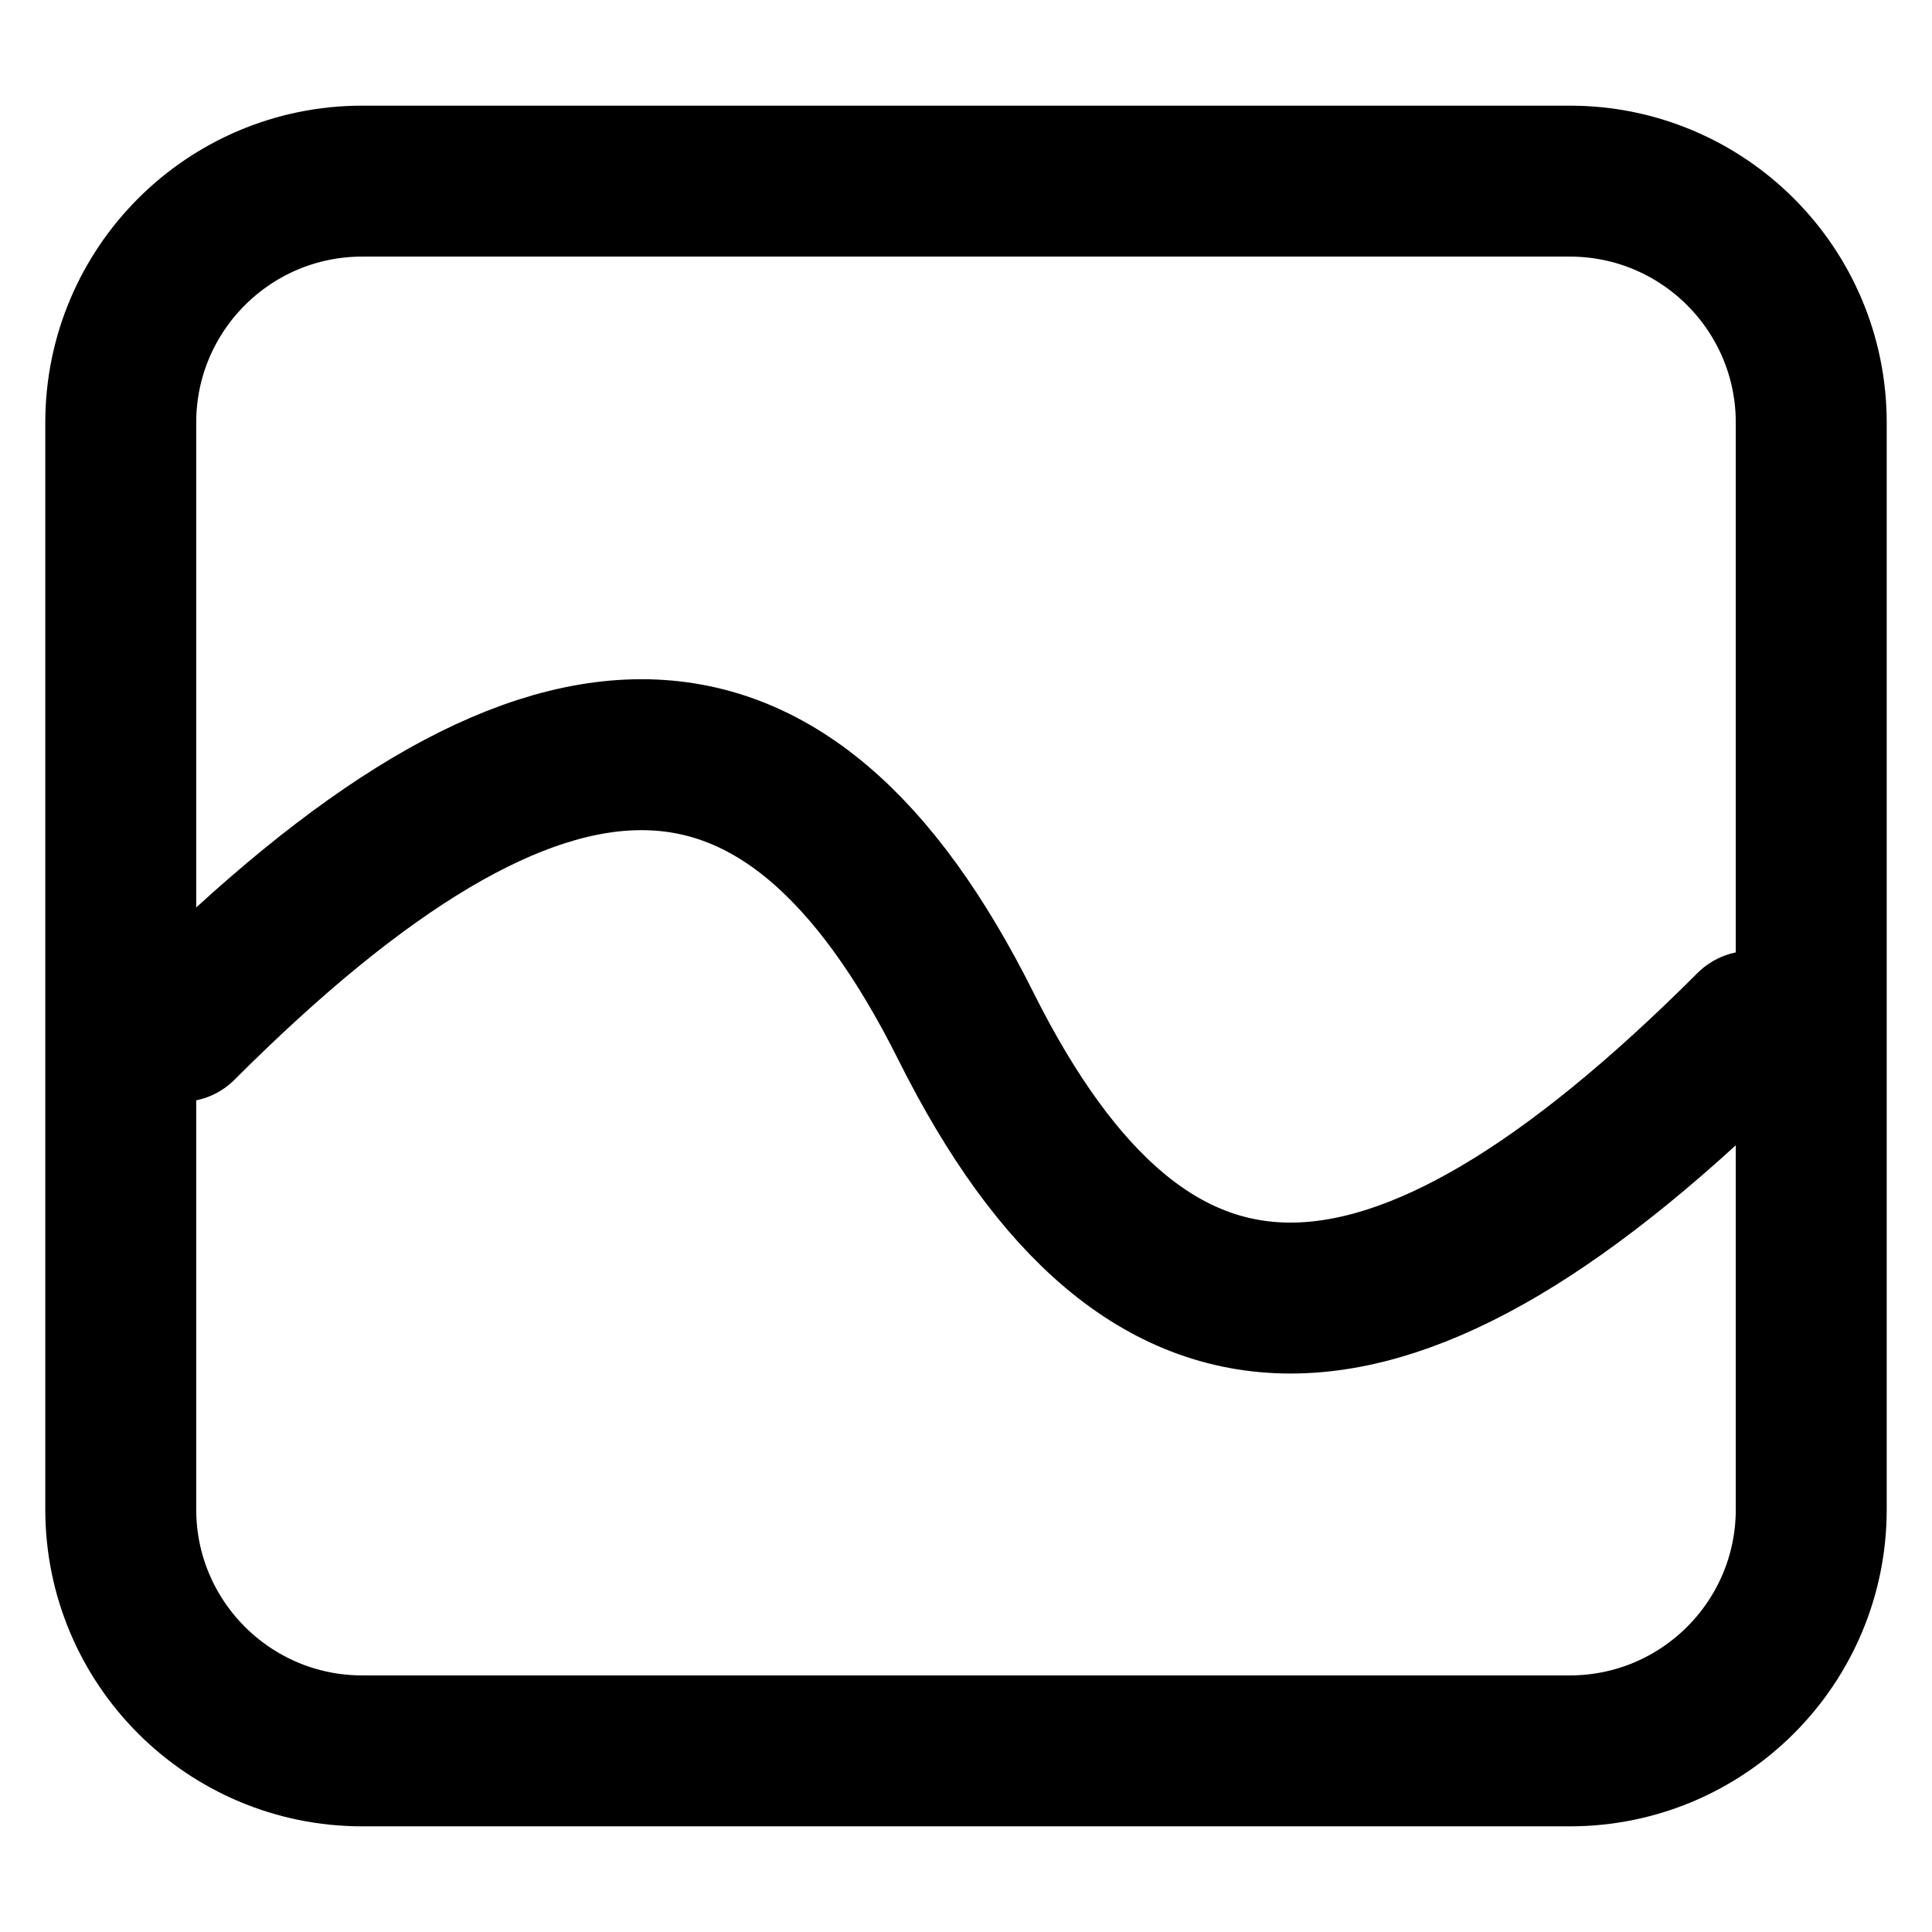
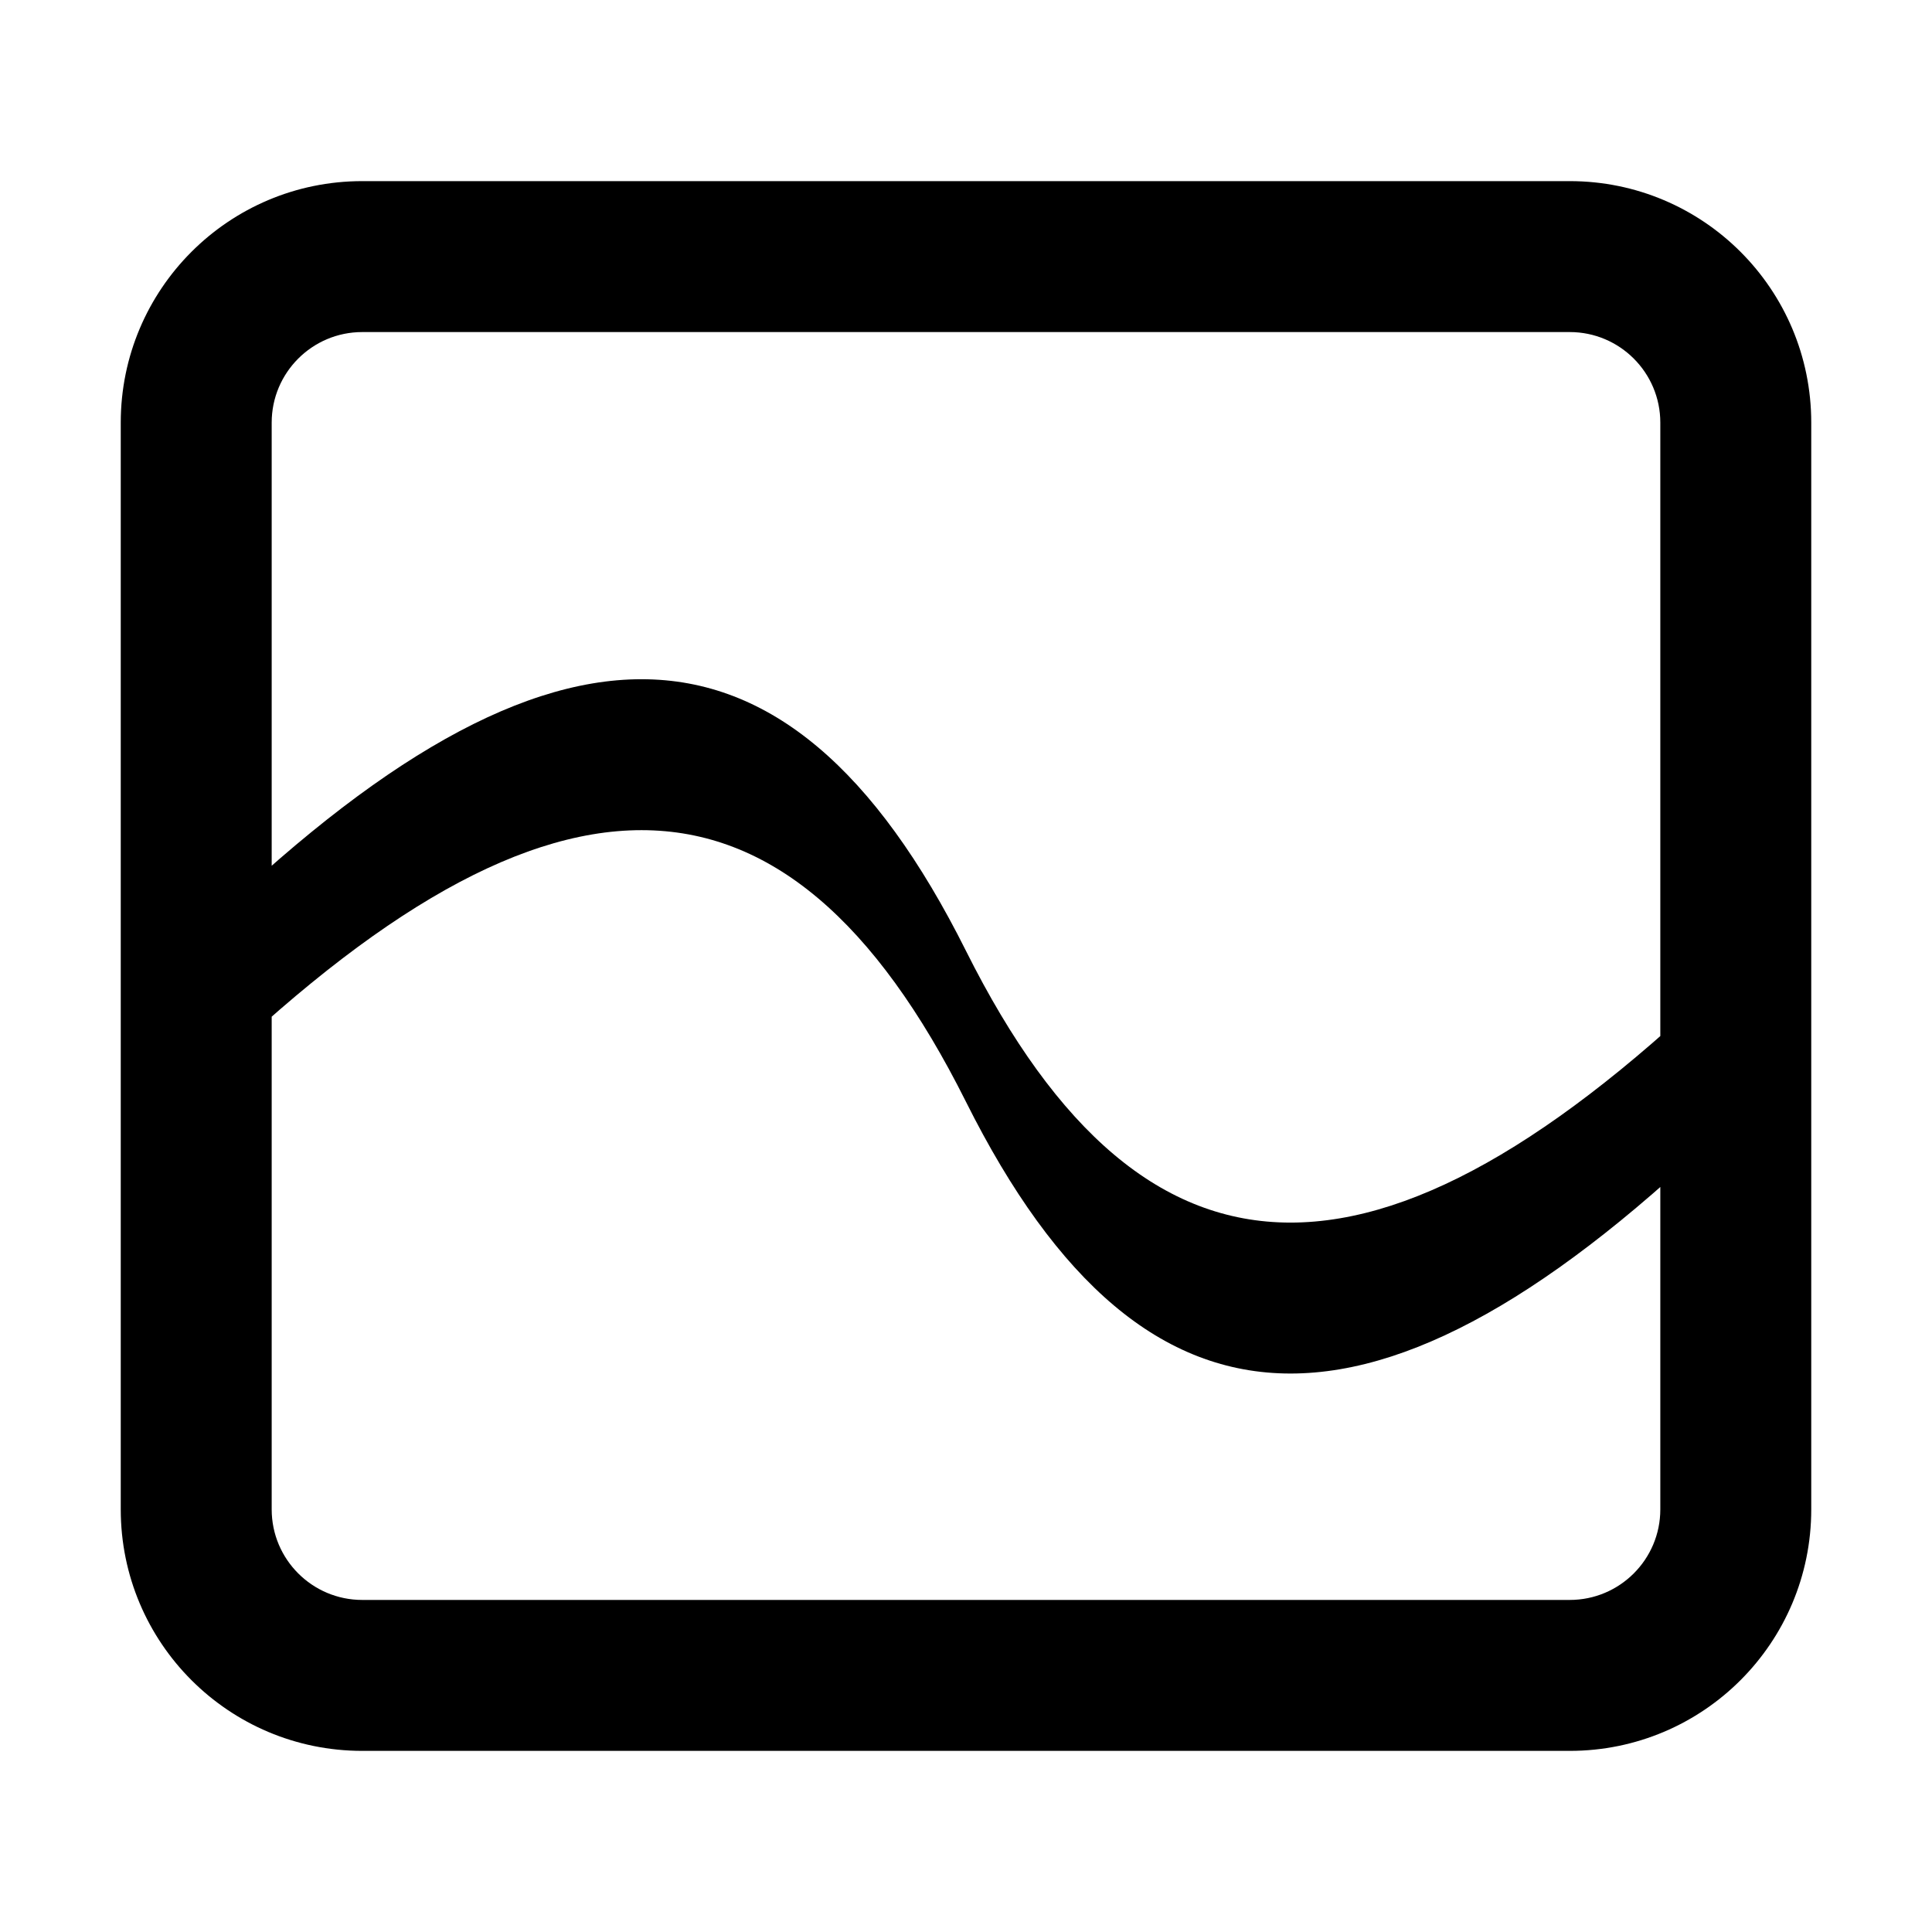
- <svg xmlns="http://www.w3.org/2000/svg" viewBox="0 0 16 16" width="16" height="16" fill="none">
-   <rect width="16" height="16" fill="none" />
-   <rect x="1" y="1.5" width="14" height="13" rx="2" fill="none" stroke="currentColor" stroke-width="1.25" />
-   <path d="M1.5 8.5 C4.5 5.5 6.5 5.5 8 8.5 C9.5 11.5 11.5 11.5 14.5 8.5" fill="none" stroke="currentColor" stroke-width="1.25" stroke-linecap="round" stroke-linejoin="round" />
+ <svg xmlns="http://www.w3.org/2000/svg" viewBox="0 0 16 16" width="16" height="16">
+   <path d="M3 1.5H13C14.105 1.5 15 2.395 15 3.5V12.5C15 13.605 14.105 14.5 13 14.5H3C1.895 14.5 1 13.605 1 12.5V3.5C1 2.395 1.895 1.5 3 1.5Z M2.25 3.5V12.5C2.25 12.914 2.586 13.25 3 13.25H13C13.414 13.25 13.75 12.914 13.75 12.5V3.5C13.75 3.086 13.414 2.75 13 2.75H3C2.586 2.75 2.25 3.086 2.25 3.5Z M1.5 7.875C4.5 4.875 6.5 4.875 8 7.875C9.5 10.875 11.5 10.875 14.5 7.875L14.5 9.125C11.5 12.125 9.5 12.125 8 9.125C6.5 6.125 4.5 6.125 1.5 9.125Z" />
</svg>
